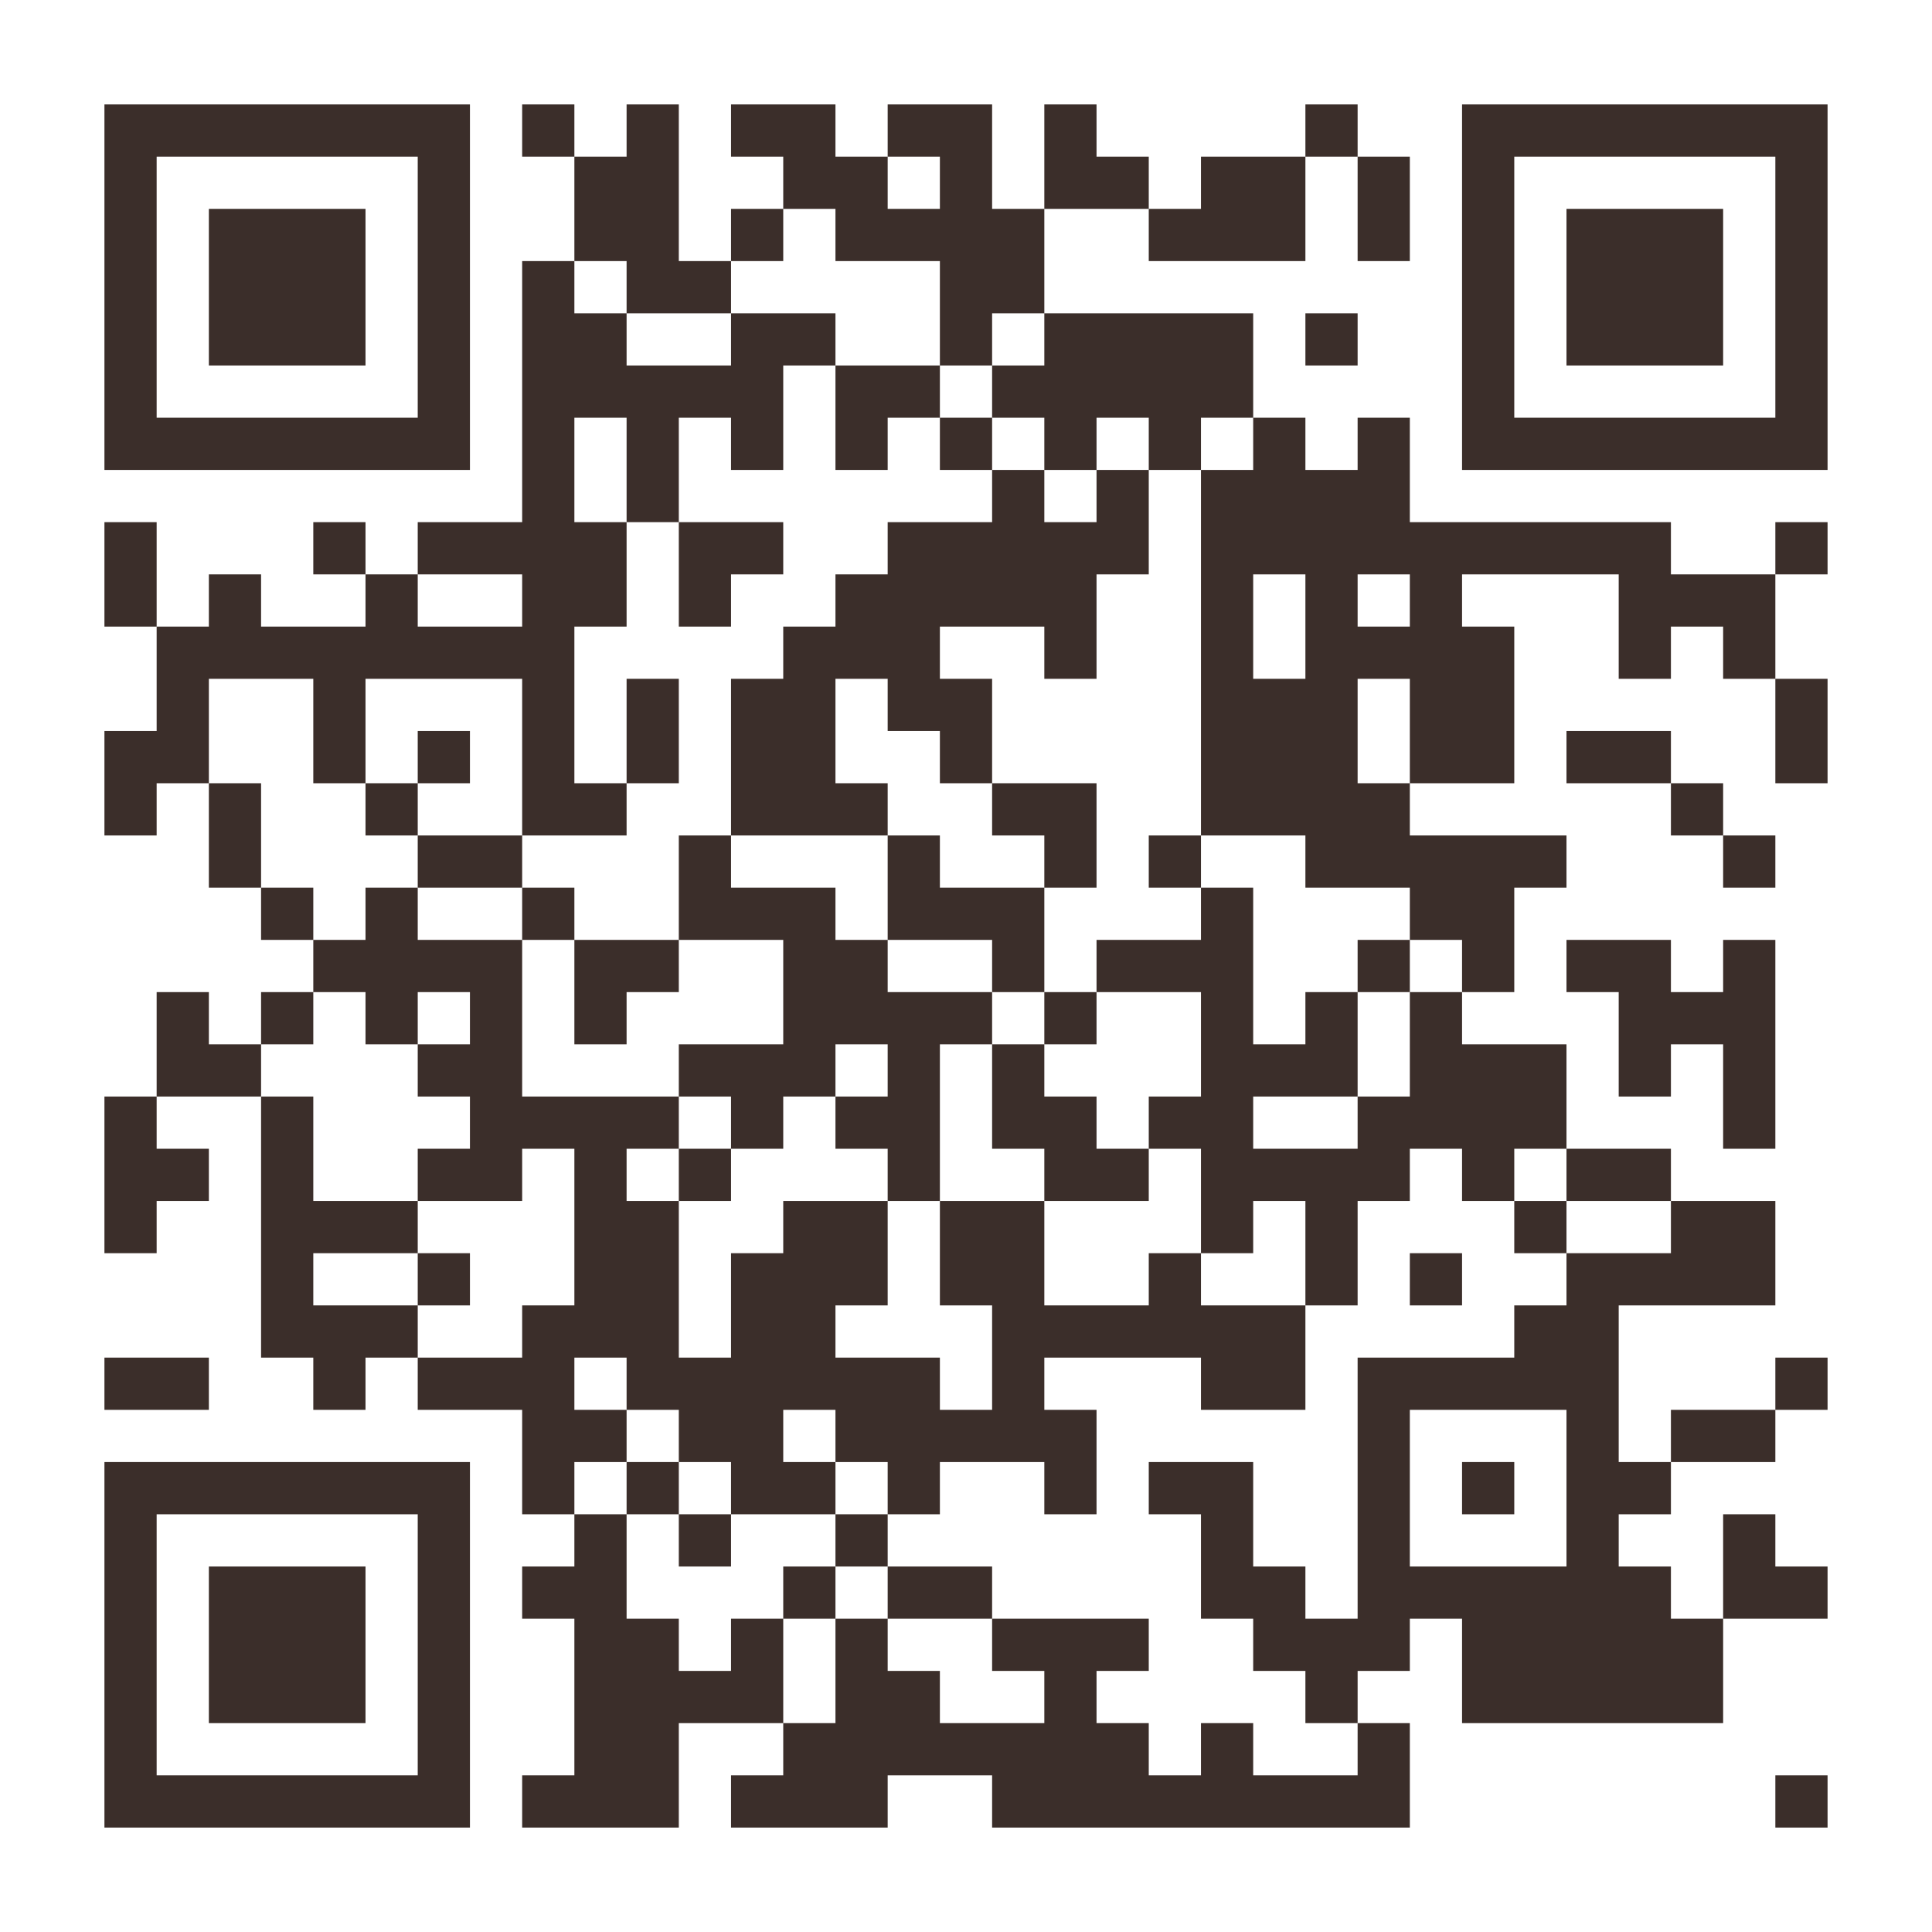
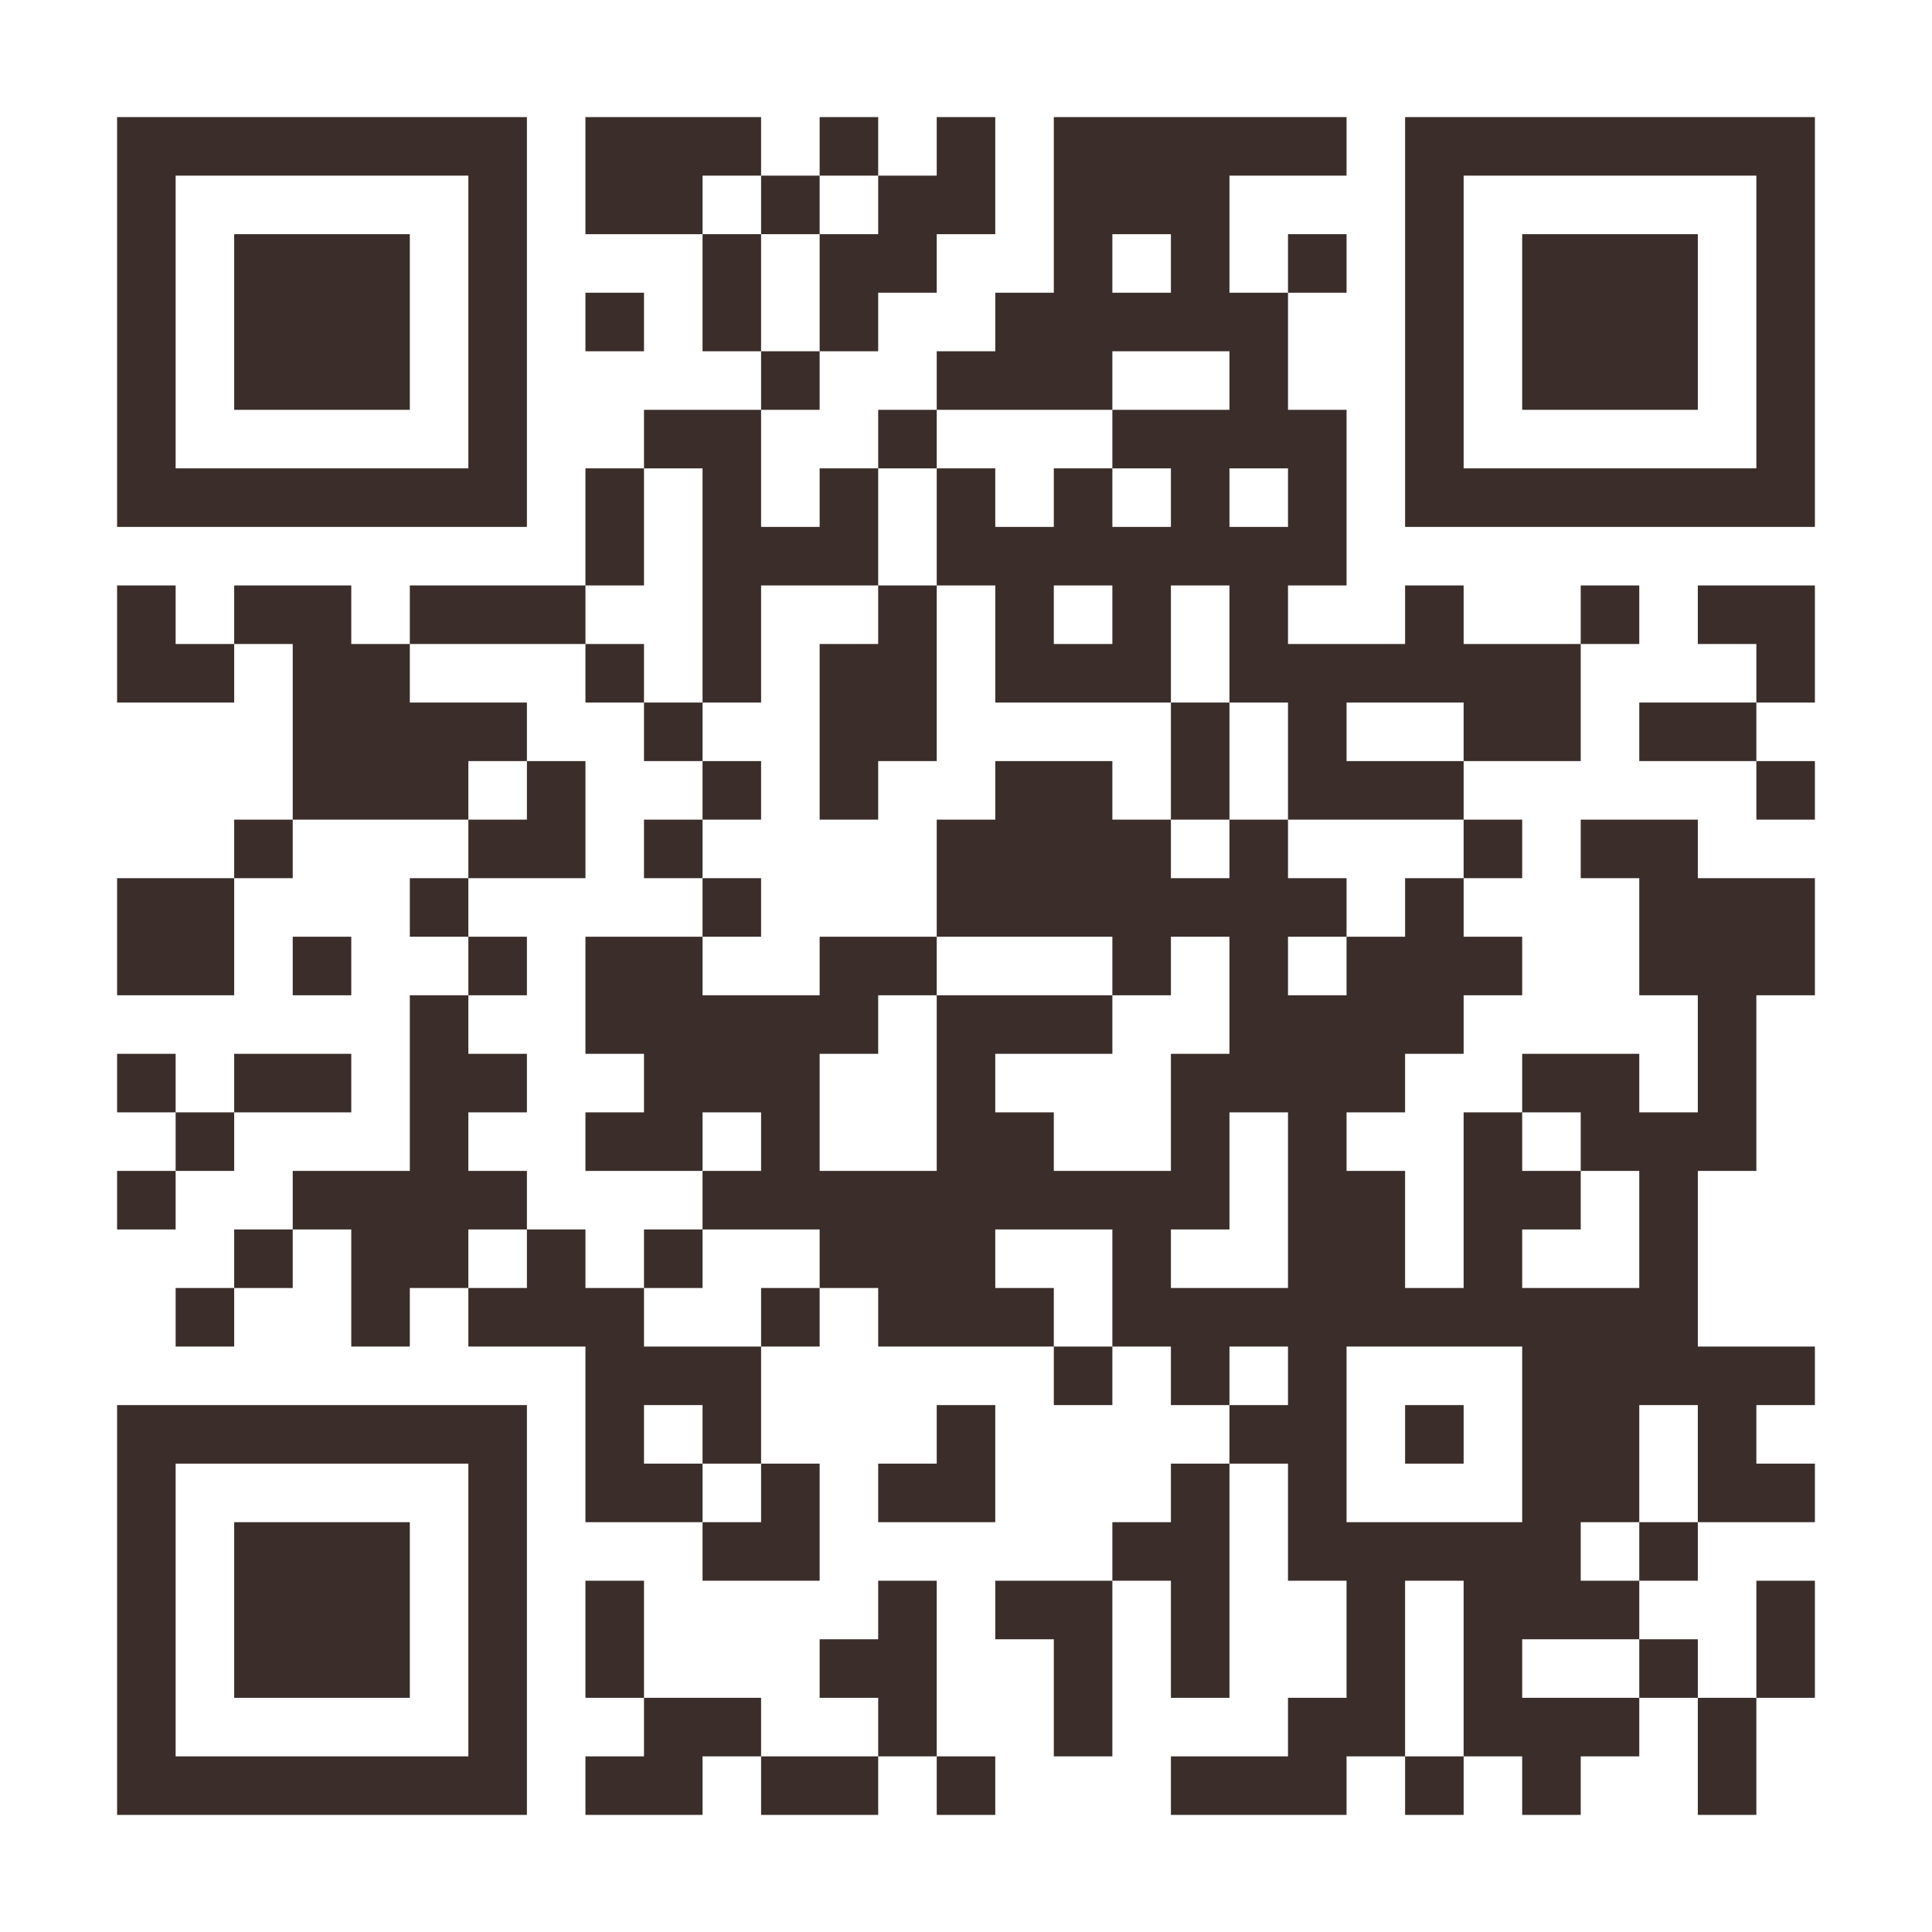
- <svg xmlns="http://www.w3.org/2000/svg" width="370" height="370" class="segno">
-   <path transform="scale(10)" class="qrline" stroke="#3b2e2a" d="M2 2.5h7m1 0h1m1 0h1m1 0h2m1 0h2m1 0h1m4 0h1m2 0h7m-33 1h1m5 0h1m2 0h2m2 0h2m1 0h1m1 0h2m1 0h2m1 0h1m1 0h1m5 0h1m-33 1h1m1 0h3m1 0h1m2 0h2m1 0h1m1 0h4m2 0h3m1 0h1m1 0h1m1 0h3m1 0h1m-33 1h1m1 0h3m1 0h1m1 0h1m1 0h2m4 0h2m8 0h1m1 0h3m1 0h1m-33 1h1m1 0h3m1 0h1m1 0h2m2 0h2m2 0h1m1 0h4m1 0h1m2 0h1m1 0h3m1 0h1m-33 1h1m5 0h1m1 0h5m1 0h2m1 0h5m4 0h1m5 0h1m-33 1h7m1 0h1m1 0h1m1 0h1m1 0h1m1 0h1m1 0h1m1 0h1m1 0h1m1 0h1m1 0h7m-25 1h1m1 0h1m6 0h1m1 0h1m1 0h4m-25 1h1m3 0h1m1 0h4m1 0h2m2 0h5m1 0h9m2 0h1m-33 1h1m1 0h1m2 0h1m2 0h2m1 0h1m2 0h5m2 0h1m1 0h1m1 0h1m3 0h3m-31 1h8m4 0h3m2 0h1m2 0h1m1 0h4m2 0h1m1 0h1m-31 1h1m2 0h1m3 0h1m1 0h1m1 0h2m1 0h2m4 0h3m1 0h2m5 0h1m-33 1h2m2 0h1m1 0h1m1 0h1m1 0h1m1 0h2m2 0h1m4 0h3m1 0h2m1 0h2m2 0h1m-33 1h1m1 0h1m2 0h1m2 0h2m2 0h3m2 0h2m2 0h4m5 0h1m-29 1h1m3 0h2m3 0h1m3 0h1m2 0h1m1 0h1m2 0h5m3 0h1m-29 1h1m1 0h1m2 0h1m2 0h3m1 0h3m3 0h1m3 0h2m-23 1h4m1 0h2m2 0h2m2 0h1m1 0h3m2 0h1m1 0h1m1 0h2m1 0h1m-31 1h1m1 0h1m1 0h1m1 0h1m1 0h1m3 0h4m1 0h1m2 0h1m1 0h1m1 0h1m3 0h3m-31 1h2m3 0h2m3 0h3m1 0h1m1 0h1m3 0h3m1 0h3m1 0h1m1 0h1m-32 1h1m2 0h1m3 0h4m1 0h1m1 0h2m1 0h2m1 0h2m2 0h4m3 0h1m-32 1h2m1 0h1m2 0h2m1 0h1m1 0h1m3 0h1m2 0h2m1 0h4m1 0h1m1 0h2m-30 1h1m2 0h3m3 0h2m2 0h2m1 0h2m3 0h1m1 0h1m3 0h1m2 0h2m-29 1h1m2 0h1m2 0h2m1 0h3m1 0h2m2 0h1m2 0h1m1 0h1m2 0h4m-29 1h3m2 0h3m1 0h2m3 0h6m4 0h2m-29 1h2m2 0h1m1 0h3m1 0h6m1 0h1m3 0h2m1 0h5m3 0h1m-25 1h2m1 0h2m1 0h5m5 0h1m3 0h1m1 0h2m-32 1h7m1 0h1m1 0h1m1 0h2m1 0h1m2 0h1m1 0h2m2 0h1m1 0h1m1 0h2m-30 1h1m5 0h1m2 0h1m1 0h1m2 0h1m6 0h1m2 0h1m3 0h1m2 0h1m-32 1h1m1 0h3m1 0h1m1 0h2m3 0h1m1 0h2m4 0h2m1 0h6m1 0h2m-33 1h1m1 0h3m1 0h1m2 0h2m1 0h1m1 0h1m2 0h3m2 0h3m1 0h5m-31 1h1m1 0h3m1 0h1m2 0h4m1 0h2m2 0h1m4 0h1m2 0h5m-31 1h1m5 0h1m2 0h2m2 0h7m1 0h1m2 0h1m-25 1h7m1 0h3m1 0h3m2 0h8m7 0h1" />
+ <svg xmlns="http://www.w3.org/2000/svg" width="330" height="330" class="segno">
+   <path transform="scale(10)" class="qrline" stroke="#3b2e2a" d="M2 2.5h7m1 0h3m1 0h1m1 0h1m1 0h5m1 0h7m-29 1h1m5 0h1m1 0h2m1 0h1m1 0h2m1 0h3m3 0h1m5 0h1m-29 1h1m1 0h3m1 0h1m3 0h1m1 0h2m2 0h1m1 0h1m1 0h1m1 0h1m1 0h3m1 0h1m-29 1h1m1 0h3m1 0h1m1 0h1m1 0h1m1 0h1m2 0h5m2 0h1m1 0h3m1 0h1m-29 1h1m1 0h3m1 0h1m4 0h1m2 0h3m2 0h1m2 0h1m1 0h3m1 0h1m-29 1h1m5 0h1m2 0h2m2 0h1m3 0h4m1 0h1m5 0h1m-29 1h7m1 0h1m1 0h1m1 0h1m1 0h1m1 0h1m1 0h1m1 0h1m1 0h7m-21 1h1m1 0h3m1 0h7m-21 1h1m1 0h2m1 0h3m2 0h1m2 0h1m1 0h1m1 0h1m1 0h1m2 0h1m2 0h1m1 0h2m-29 1h2m1 0h2m3 0h1m1 0h1m1 0h2m1 0h3m1 0h6m3 0h1m-26 1h4m2 0h1m2 0h2m4 0h1m1 0h1m2 0h2m1 0h2m-25 1h3m1 0h1m2 0h1m1 0h1m2 0h2m1 0h1m1 0h3m5 0h1m-27 1h1m3 0h2m1 0h1m4 0h4m1 0h1m3 0h1m1 0h2m-27 1h2m3 0h1m4 0h1m3 0h7m1 0h1m3 0h3m-29 1h2m1 0h1m2 0h1m1 0h2m2 0h2m3 0h1m1 0h1m1 0h3m2 0h3m-24 1h1m2 0h5m1 0h3m2 0h4m4 0h1m-28 1h1m1 0h2m1 0h2m2 0h3m2 0h1m3 0h4m2 0h2m1 0h1m-27 1h1m3 0h1m2 0h2m1 0h1m2 0h2m2 0h1m1 0h1m2 0h1m1 0h3m-28 1h1m2 0h4m3 0h9m1 0h2m1 0h2m1 0h1m-25 1h1m1 0h2m1 0h1m1 0h1m2 0h3m2 0h1m2 0h2m1 0h1m2 0h1m-26 1h1m2 0h1m1 0h3m2 0h1m1 0h3m1 0h10m-19 1h3m5 0h1m1 0h1m1 0h1m3 0h5m-29 1h7m1 0h1m1 0h1m3 0h1m4 0h2m1 0h1m1 0h2m1 0h1m-28 1h1m5 0h1m1 0h2m1 0h1m1 0h2m3 0h1m1 0h1m3 0h2m1 0h2m-29 1h1m1 0h3m1 0h1m3 0h2m5 0h2m1 0h5m1 0h1m-27 1h1m1 0h3m1 0h1m1 0h1m4 0h1m1 0h2m1 0h1m2 0h1m1 0h3m2 0h1m-29 1h1m1 0h3m1 0h1m1 0h1m3 0h2m2 0h1m1 0h1m2 0h1m1 0h1m2 0h1m1 0h1m-29 1h1m5 0h1m2 0h2m2 0h1m2 0h1m3 0h2m1 0h3m1 0h1m-28 1h7m1 0h2m1 0h2m1 0h1m3 0h3m1 0h1m1 0h1m2 0h1" />
</svg>
